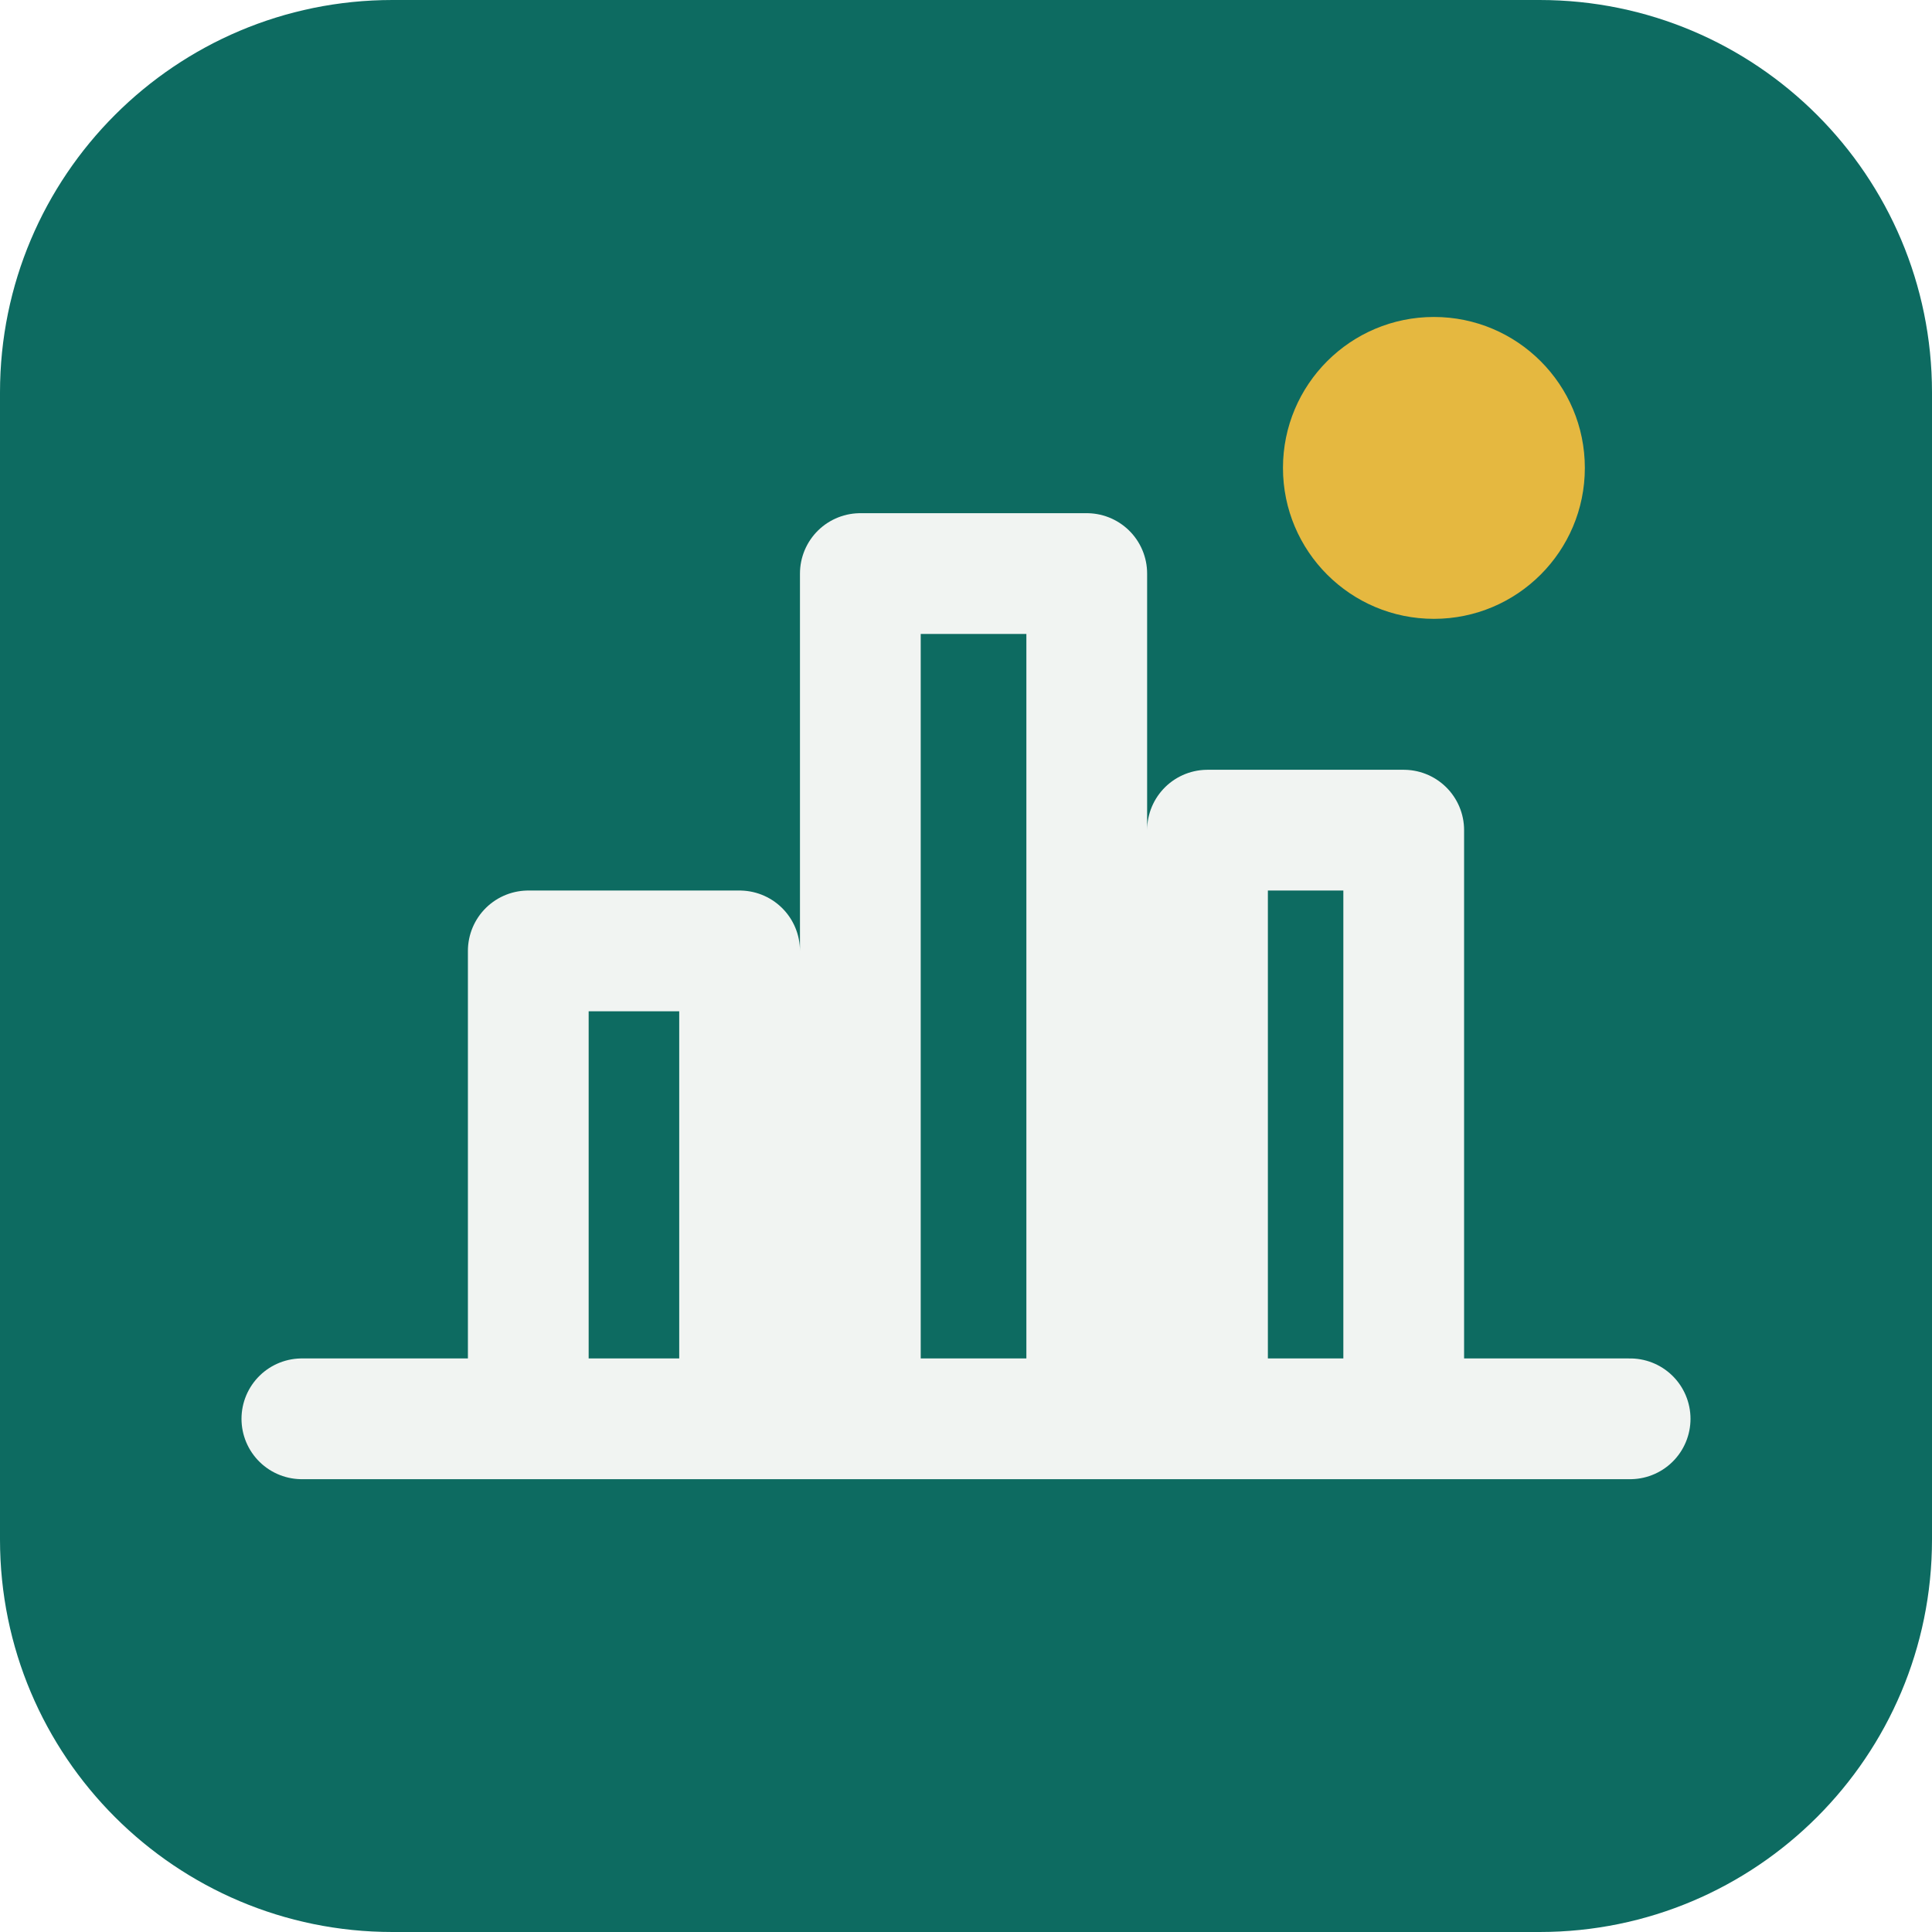
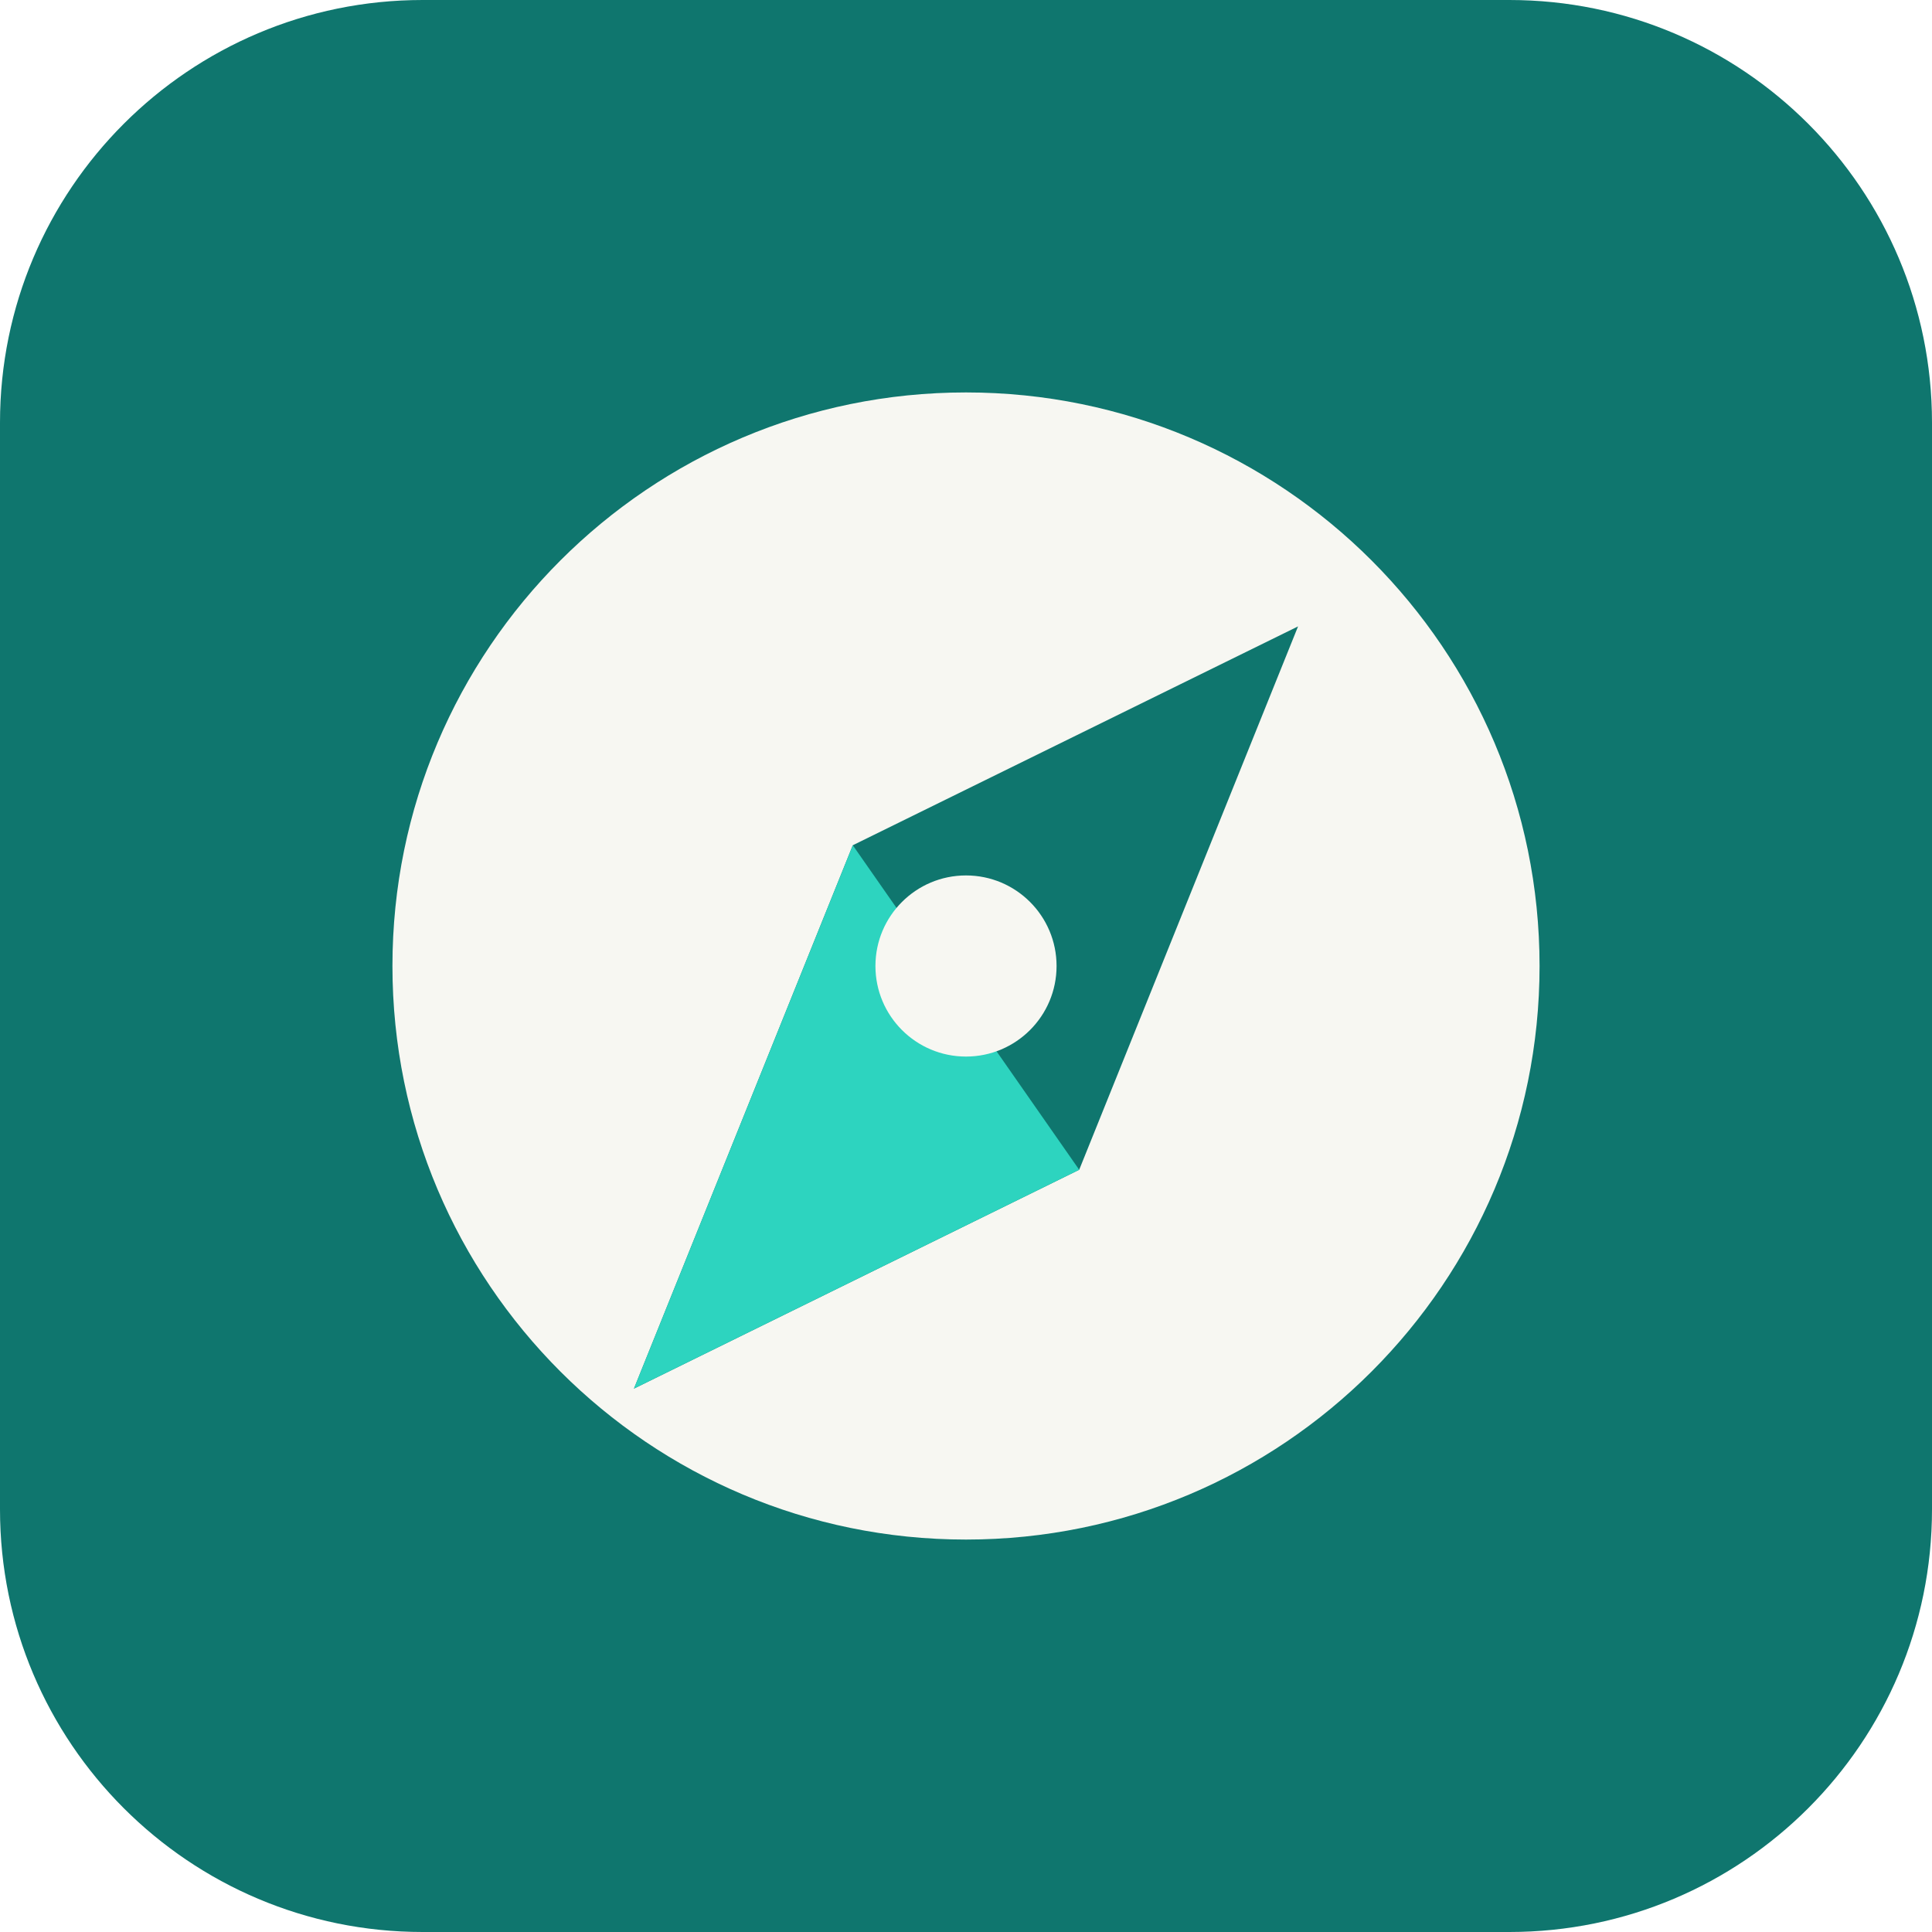
- <svg xmlns="http://www.w3.org/2000/svg" viewBox="0 0 128 128" role="img" aria-label="Wayly NYC">
-   <rect width="128" height="128" rx="26" fill="#0d6b61" />
-   <path d="M20 94h88M35 94V63h14v31M57 94V38h15v56M80 94V55h13v39" fill="none" stroke="#f1f4f2" stroke-linecap="round" stroke-linejoin="round" stroke-width="8" />
-   <circle cx="95" cy="31" r="10" fill="#e5b840" />
+ <svg xmlns="http://www.w3.org/2000/svg" viewBox="0 0 512 512" role="img" aria-label="Wayly icon">
+   <rect width="512" height="512" rx="112" fill="#0f766e" />
+   <circle cx="256" cy="256" r="152" fill="#f7f7f2" />
+   <path d="M344 166 286 310l-118 58 58-144 118-58Z" fill="#0f766e" />
+   <path d="m226 224 60 86-118 58 58-144Z" fill="#2dd4bf" />
+   <circle cx="256" cy="256" r="24" fill="#f7f7f2" />
</svg>
